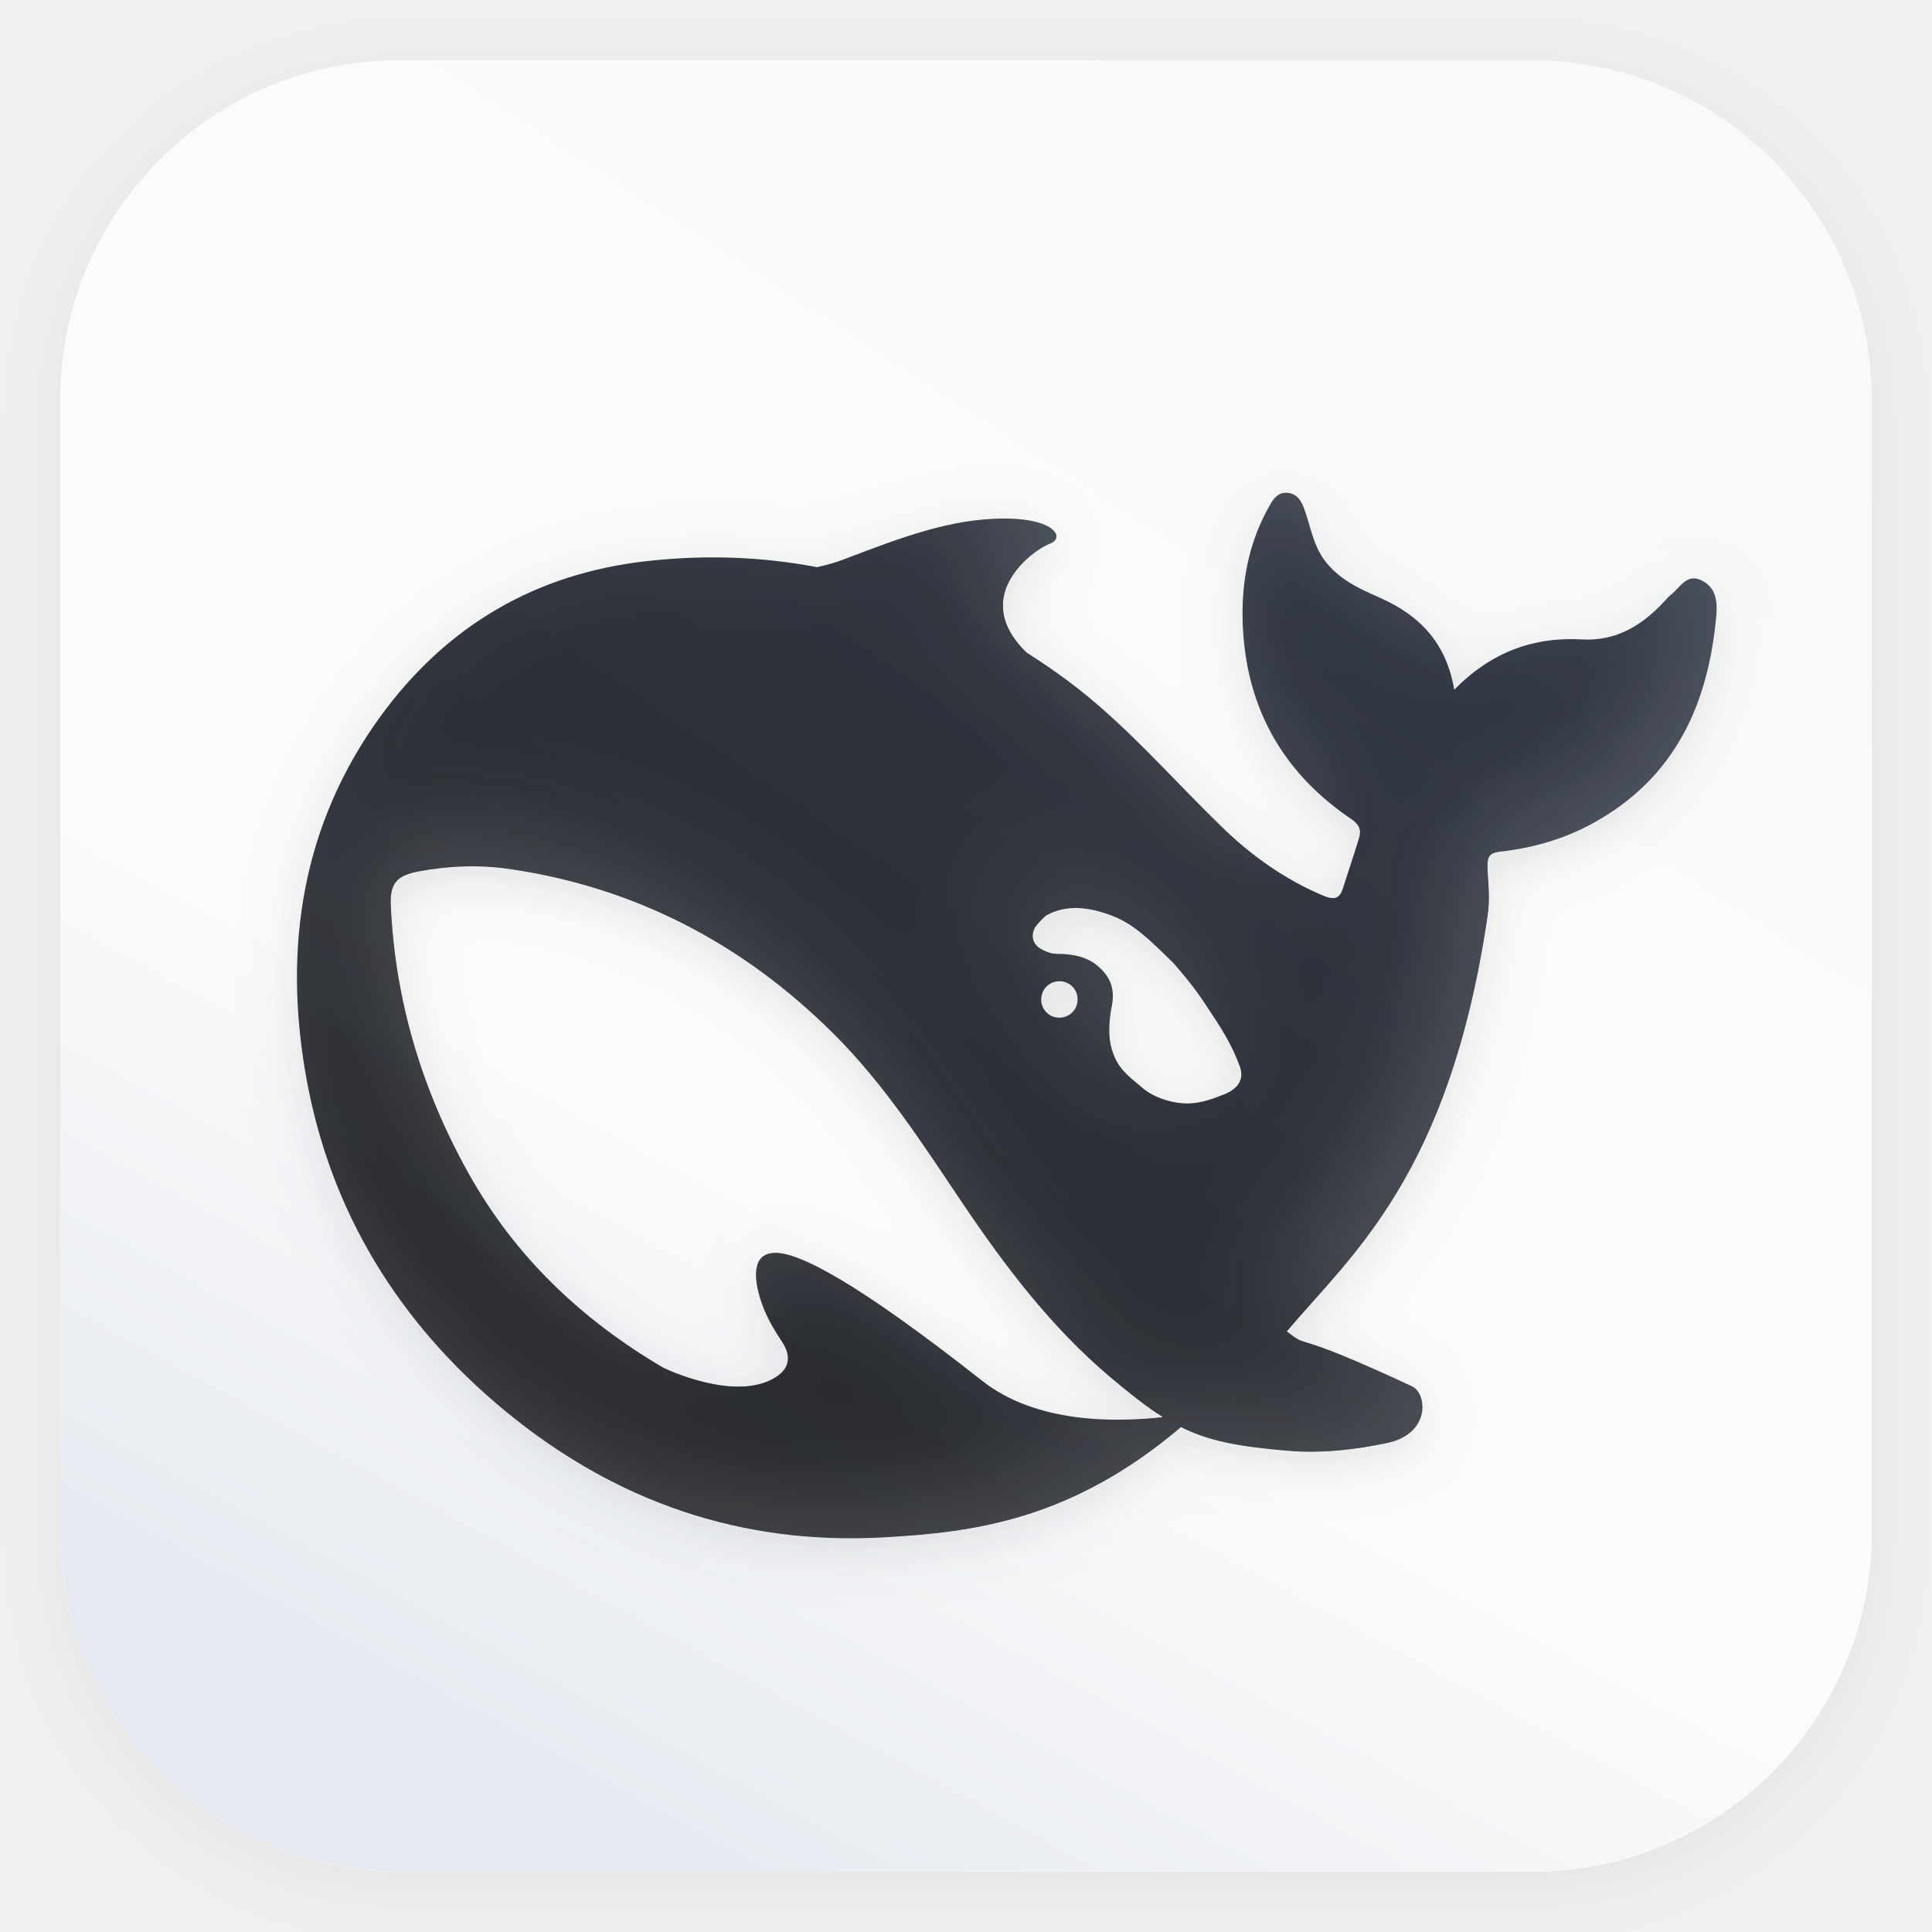
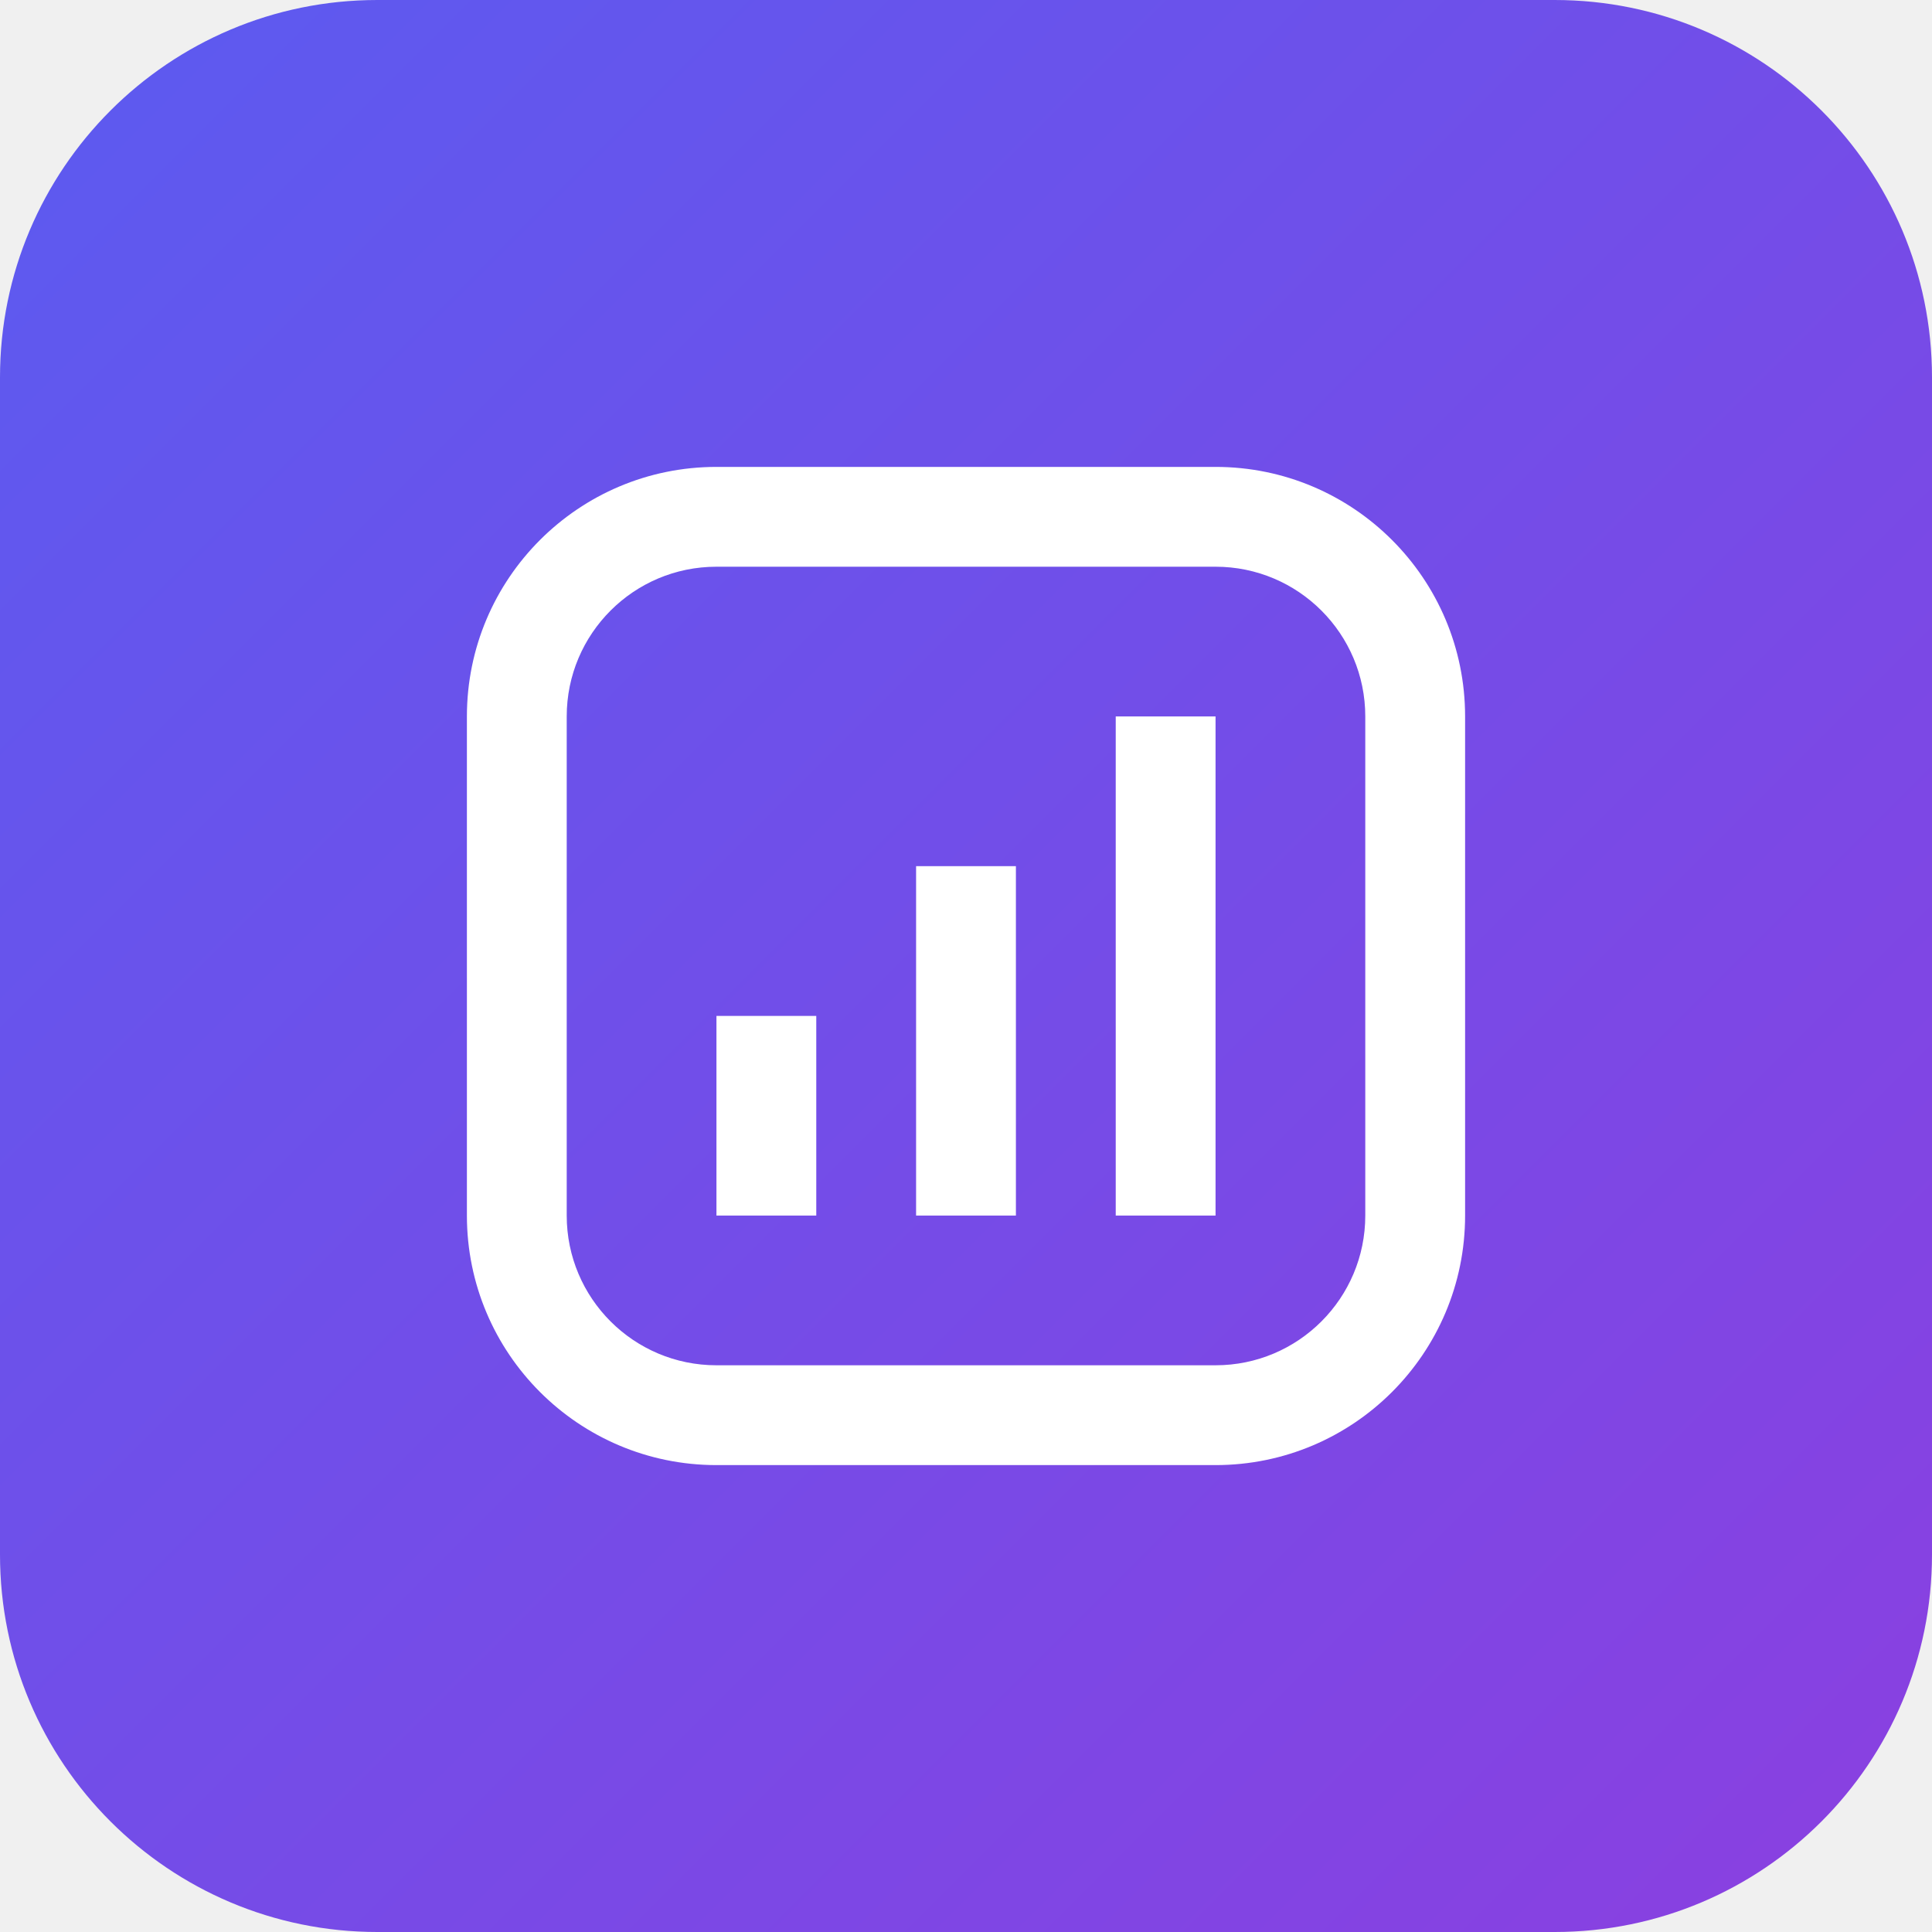
<svg xmlns="http://www.w3.org/2000/svg" width="1024" height="1024" viewBox="0 0 1024 1024" fill="none">
-   <g transform="translate(32 32) scale(0.9375) translate(-40 -32)">
-     <g filter="url(#filter0_d_1637_371)">
-       <rect rx="192" width="1024" height="1024" transform="translate(40 32)" fill="#FBFBFB" />
-       <rect rx="192" width="1024" height="1024" transform="translate(40 32)" fill="url(#paint0_linear_1637_371)" fill-opacity="0.4" />
-       <rect rx="192" width="1024" height="1024" transform="translate(40 32)" fill="url(#paint1_linear_1637_371)" fill-opacity="0.8" />
-       <g id="tray-glyph" filter="url(#filter1_ddi_1637_371)">
-         <path d="M968.002 326.025C959.5 321.85 955.842 329.804 950.865 333.835C949.162 335.143 947.722 336.834 946.283 338.393C933.859 351.673 919.336 360.407 900.376 359.363C872.649 357.804 848.963 366.525 828.035 387.759C823.586 361.583 808.812 345.951 786.313 335.936C774.536 330.729 762.64 325.51 754.401 314.186C748.645 306.112 747.074 297.127 744.195 288.274C742.36 282.936 740.538 277.465 734.385 276.554C727.718 275.51 725.103 281.112 722.476 285.803C712.006 304.95 707.952 326.039 708.349 347.405C709.26 395.463 729.54 433.742 769.823 460.962C774.404 464.094 775.579 467.212 774.14 471.771C771.394 481.153 768.119 490.257 765.241 499.639C763.406 505.624 760.66 506.933 754.256 504.329C732.154 495.08 713.049 481.417 696.175 464.874C667.524 437.138 641.633 406.536 609.325 382.566C601.733 376.964 594.154 371.758 586.298 366.802C553.33 334.773 590.616 308.464 599.251 305.333C608.282 302.082 602.393 290.877 573.214 291.009C544.048 291.141 517.364 300.906 483.353 313.935C478.389 315.891 473.147 317.318 467.786 318.494C436.917 312.64 404.873 311.332 371.377 315.111C308.332 322.141 257.975 351.964 220.953 402.876C176.471 464.081 166.014 533.624 178.835 606.153C192.302 682.594 231.291 745.887 291.194 795.372C353.328 846.68 424.876 871.813 506.498 866.99C556.076 864.122 611.279 857.489 673.532 804.74C689.23 812.55 705.708 815.681 733.052 818.02C754.111 819.976 774.391 816.976 790.076 813.726C814.674 808.519 812.971 785.726 804.072 781.564C731.995 747.962 747.826 761.638 733.435 750.565C770.06 707.198 825.263 662.139 846.85 516.156C848.553 504.567 847.114 497.273 846.85 487.892C846.718 482.157 848.025 479.95 854.574 479.303C872.623 477.215 890.156 472.273 906.238 463.42C952.938 437.892 971.765 395.965 976.215 345.7C976.875 338.01 976.083 330.069 967.976 326.039L968.002 326.025ZM561.067 778.432C491.222 723.477 457.343 705.374 443.347 706.154C430.263 706.933 432.626 721.918 435.505 731.682C438.515 741.315 442.436 747.962 447.929 756.418C451.718 762.021 454.346 770.345 444.14 776.609C421.641 790.549 382.533 771.918 380.698 771.006C335.174 744.182 297.109 708.757 270.293 660.316C244.389 613.698 229.35 563.685 226.868 510.302C226.208 497.406 230.01 492.847 242.831 490.508C259.704 487.376 277.106 486.729 293.98 489.2C365.264 499.625 425.959 531.523 476.844 582.052C505.878 610.831 527.861 645.213 550.491 678.815C574.561 714.492 600.452 748.49 633.42 776.358C645.066 786.122 654.348 793.548 663.247 799.019C636.431 802.018 591.698 802.666 561.08 778.445L561.067 778.432ZM594.55 562.905C594.55 557.171 599.132 552.625 604.888 552.625C606.195 552.625 607.371 552.876 608.414 553.273C609.853 553.801 611.16 554.581 612.203 555.744C614.038 557.567 615.081 560.17 615.081 562.905C615.081 568.64 610.5 573.185 604.743 573.185C598.987 573.185 594.537 568.627 594.537 562.905H594.55ZM698.539 616.301C691.871 619.037 685.19 621.375 678.787 621.64C668.845 622.155 657.992 618.125 652.103 613.17C642.953 605.479 636.404 601.185 633.658 587.773C632.483 582.039 633.13 573.185 634.186 568.111C636.536 557.171 633.922 550.141 626.212 543.759C619.927 538.553 611.952 537.112 603.185 537.112C599.911 537.112 596.914 535.685 594.682 534.509C591.025 532.686 588.015 528.127 590.893 522.525C591.804 520.701 596.254 516.275 597.297 515.495C609.206 508.716 622.937 510.936 635.625 516.01C647.403 520.833 656.288 529.686 669.109 542.186C682.193 557.289 684.543 561.465 692.003 572.789C697.892 581.642 703.252 590.759 706.909 601.185C709.128 607.699 706.249 613.038 698.539 616.288V616.301Z" fill="url(#paint2_linear_1637_371)" fill-opacity="0.9" />
-       </g>
-     </g>
-   </g>
  <defs>
-     <filter id="filter0_d_1637_371" x="-8" y="-16" width="1120" height="1120" filterUnits="userSpaceOnUse" color-interpolation-filters="sRGB">
-       <feFlood flood-opacity="0" result="BackgroundImageFix" />
-       <feColorMatrix in="SourceAlpha" type="matrix" values="0 0 0 0 0 0 0 0 0 0 0 0 0 0 0 0 0 0 127 0" result="hardAlpha" />
-       <feOffset dy="8" />
-       <feGaussianBlur stdDeviation="20" />
-       <feComposite in2="hardAlpha" operator="out" />
-       <feColorMatrix type="matrix" values="0 0 0 0 0 0 0 0 0 0 0 0 0 0 0 0 0 0 0.05 0" />
-       <feBlend mode="normal" in2="BackgroundImageFix" result="effect1_dropShadow_1637_371" />
-       <feBlend mode="normal" in="BackgroundImageFix" in2="effect1_dropShadow_1637_371" result="BackgroundImageFix" />
-       <feBlend mode="normal" in="SourceGraphic" in2="BackgroundImageFix" result="shape" />
-     </filter>
-     <filter id="filter1_ddi_1637_371" x="133.744" y="240.427" width="882.652" height="671.147" filterUnits="userSpaceOnUse" color-interpolation-filters="sRGB">
-       <feFlood flood-opacity="0" result="BackgroundImageFix" />
-       <feColorMatrix in="SourceAlpha" type="matrix" values="0 0 0 0 0 0 0 0 0 0 0 0 0 0 0 0 0 0 127 0" result="hardAlpha" />
-       <feOffset dy="4" />
-       <feGaussianBlur stdDeviation="20" />
-       <feComposite in2="hardAlpha" operator="out" />
-       <feColorMatrix type="matrix" values="0 0 0 0 0.176 0 0 0 0 0.192 0 0 0 0 0.231 0 0 0 0.08 0" />
-       <feBlend mode="normal" in2="BackgroundImageFix" result="effect1_dropShadow_1637_371" />
-       <feColorMatrix in="SourceAlpha" type="matrix" values="0 0 0 0 0 0 0 0 0 0 0 0 0 0 0 0 0 0 127 0" result="hardAlpha" />
-       <feOffset dy="8" />
-       <feGaussianBlur stdDeviation="8" />
-       <feComposite in2="hardAlpha" operator="out" />
-       <feColorMatrix type="matrix" values="0 0 0 0 0.173 0 0 0 0 0.188 0 0 0 0 0.224 0 0 0 0.04 0" />
-       <feBlend mode="normal" in2="effect1_dropShadow_1637_371" result="effect2_dropShadow_1637_371" />
-       <feBlend mode="normal" in="SourceGraphic" in2="BackgroundImageFix" result="shape" />
-       <feColorMatrix in="SourceAlpha" type="matrix" values="0 0 0 0 0 0 0 0 0 0 0 0 0 0 0 0 0 0 127 0" result="hardAlpha" />
-       <feOffset dx="-16" dy="-20" />
-       <feGaussianBlur stdDeviation="30" />
-       <feComposite in2="hardAlpha" operator="arithmetic" k2="-1" k3="1" />
-       <feColorMatrix type="matrix" values="0 0 0 0 1 0 0 0 0 1 0 0 0 0 1 0 0 0 0.15 0" />
-       <feBlend mode="normal" in2="shape" result="effect3_innerShadow_1637_371" />
-       <feBlend mode="normal" in="effect3_innerShadow_1637_371" in2="effect2_dropShadow_1637_371" result="effect3_innerShadow_1637_371" />
-     </filter>
-     <linearGradient id="paint0_linear_1637_371" x1="973.58" y1="1.59609e-05" x2="378.123" y2="917.86" gradientUnits="userSpaceOnUse">
-       <stop offset="0.142" stop-color="#D4DBE9" />
-       <stop offset="0.486" stop-color="#FBFBFB" />
-     </linearGradient>
-     <linearGradient id="paint1_linear_1637_371" x1="603.371" y1="445.063" x2="239.356" y2="1111.41" gradientUnits="userSpaceOnUse">
-       <stop offset="0.363" stop-color="#FBFBFB" />
-       <stop offset="0.83" stop-color="#E1E6EE" />
-     </linearGradient>
-     <linearGradient id="paint2_linear_1637_371" x1="849.855" y1="39.085" x2="331.636" y2="802.645" gradientUnits="userSpaceOnUse">
-       <stop offset="0.086" stop-color="#1C2434" />
-       <stop offset="1" stop-color="#0F1115" />
+     <linearGradient id="bg" x1="0" y1="0" x2="1" y2="1">
+       <stop offset="0" stop-color="#5B5BF0" />
+       <stop offset="1" stop-color="#8B3FE0" />
    </linearGradient>
  </defs>
+   <rect x="0" y="0" width="1024" height="1024" rx="200" fill="url(#bg)" />
+   <path transform="translate(194.56 194.56) scale(26.4533)" d="M7 2H17A5 5 0 0 1 22 7V17A5 5 0 0 1 17 22H7A5 5 0 0 1 2 17V7A5 5 0 0 1 7 2ZM7 4A3 3 0 0 0 4 7V17A3 3 0 0 0 7 20H17A3 3 0 0 0 20 17V7A3 3 0 0 0 17 4ZM7 13H9V17H7ZM11 10H13V17H11ZM15 7H17V17H15Z" fill="#FFFFFF" />
</svg>
